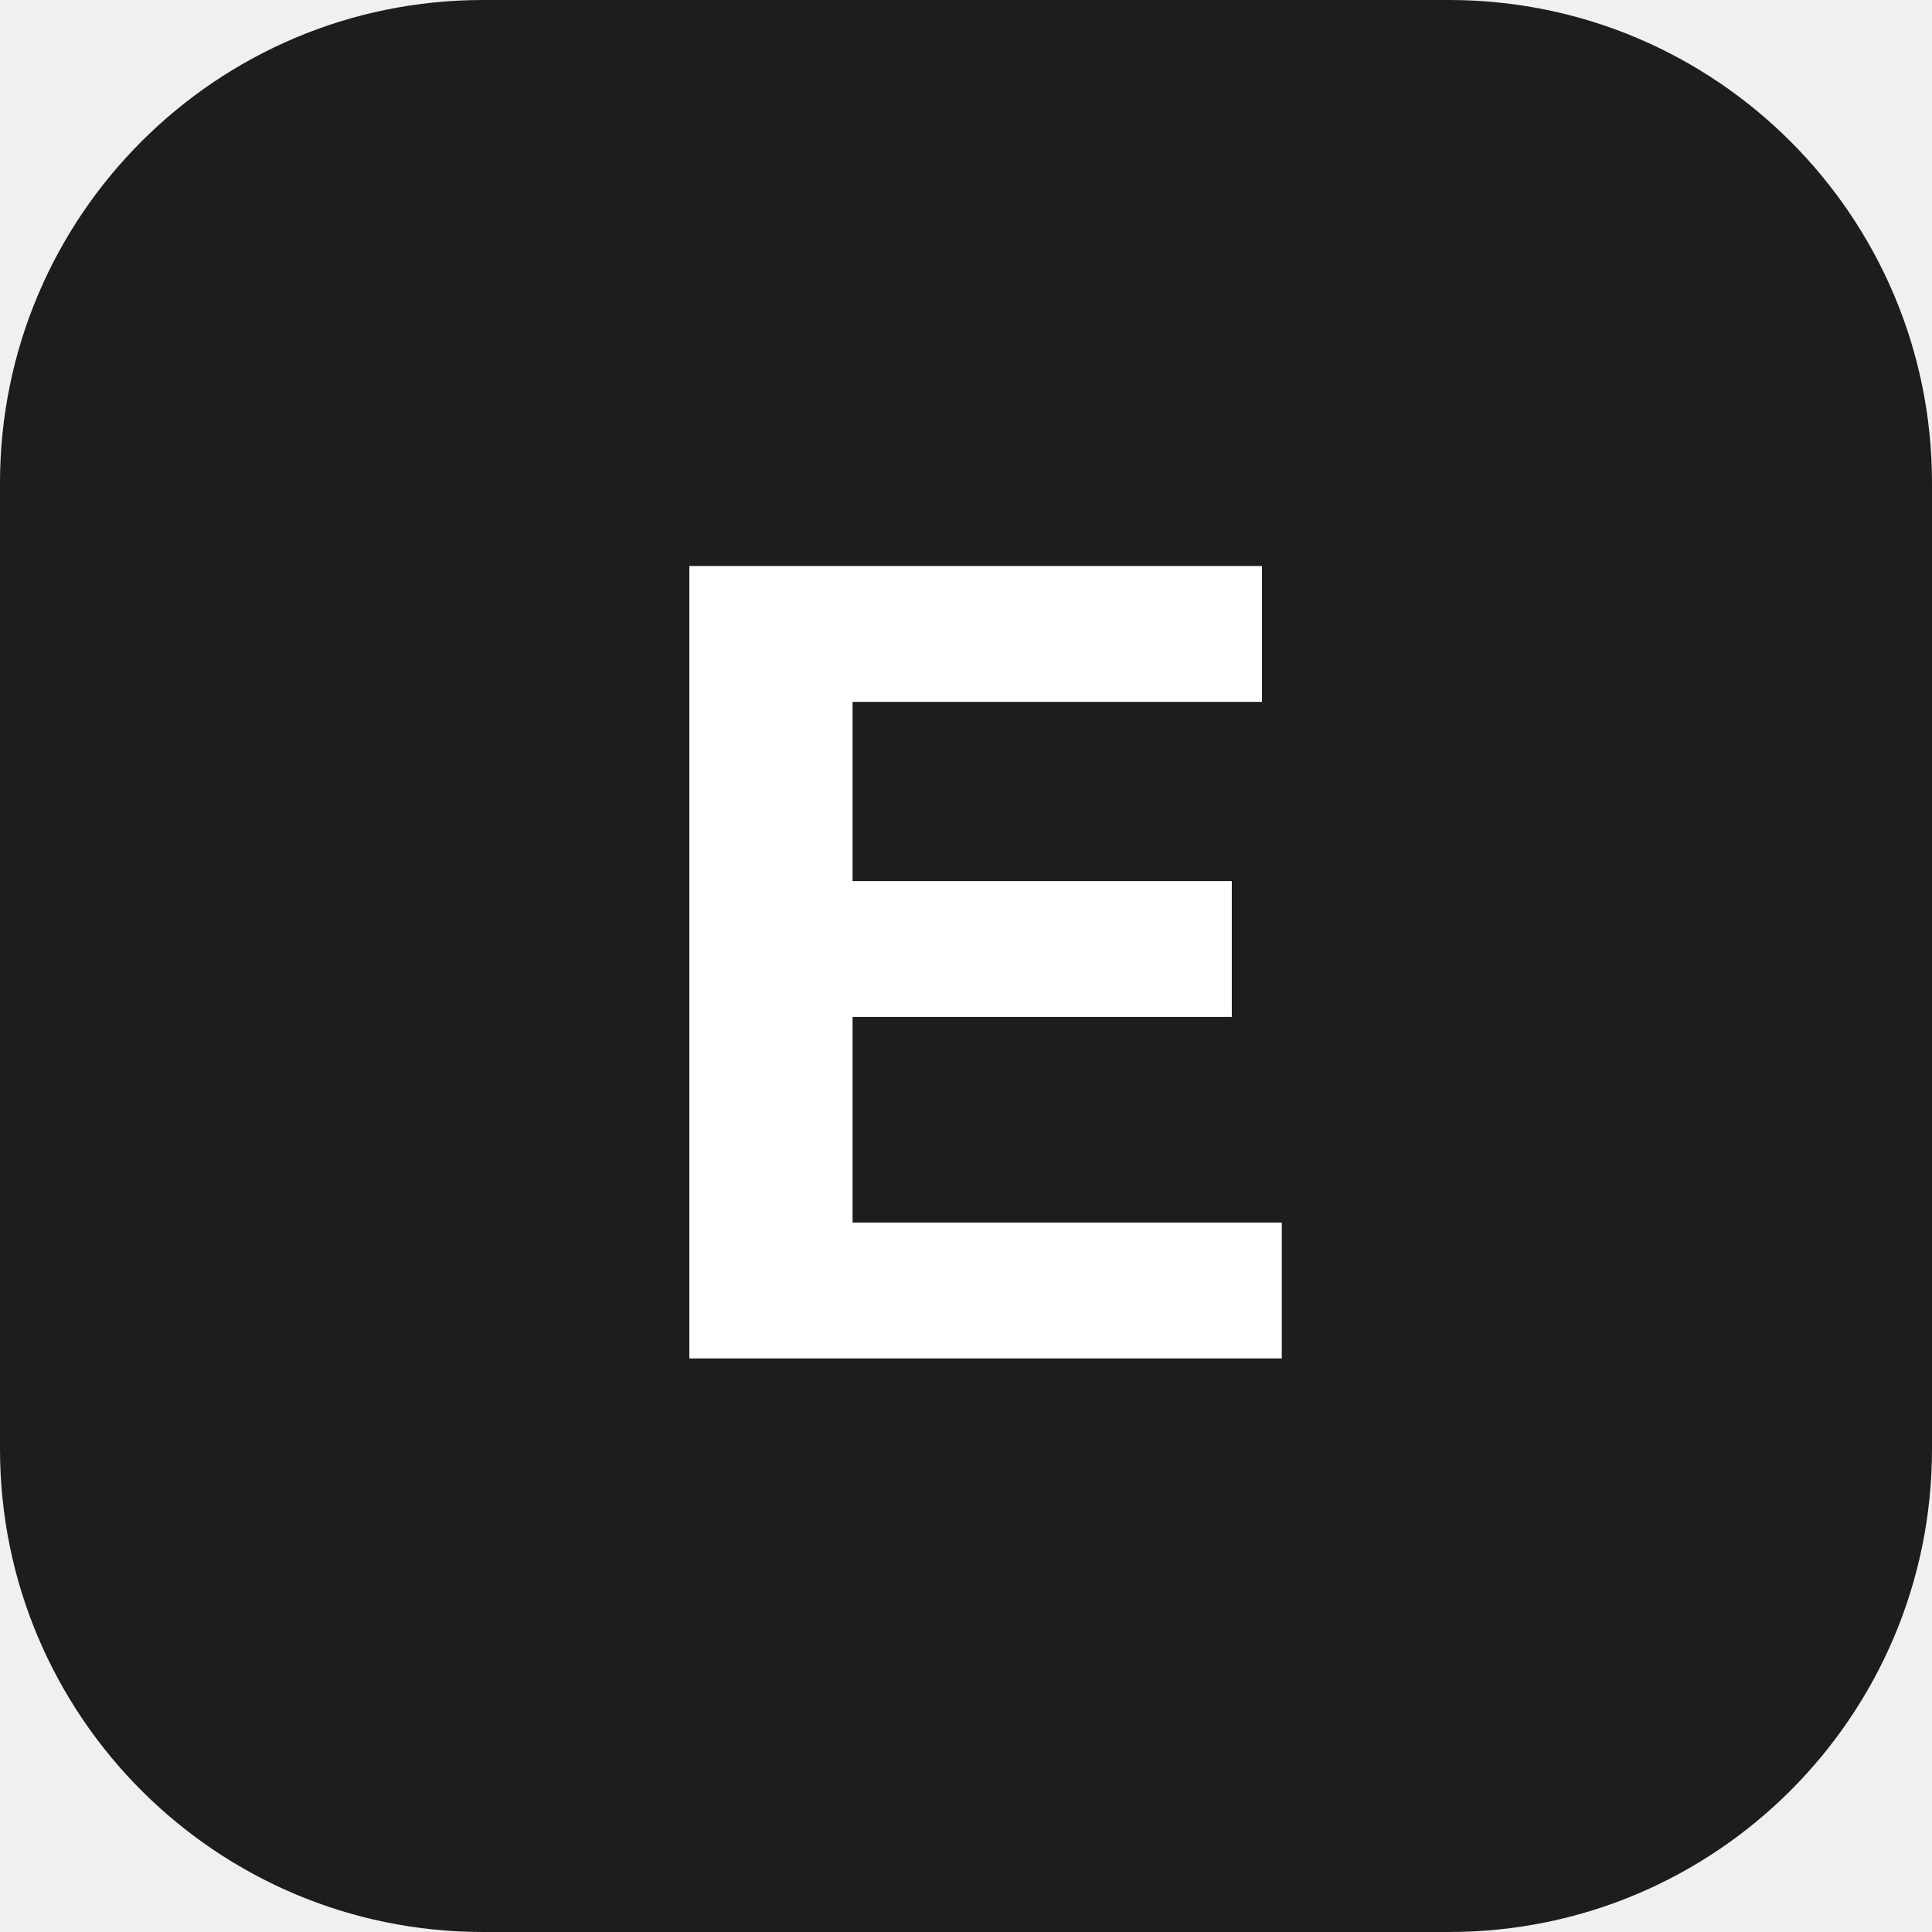
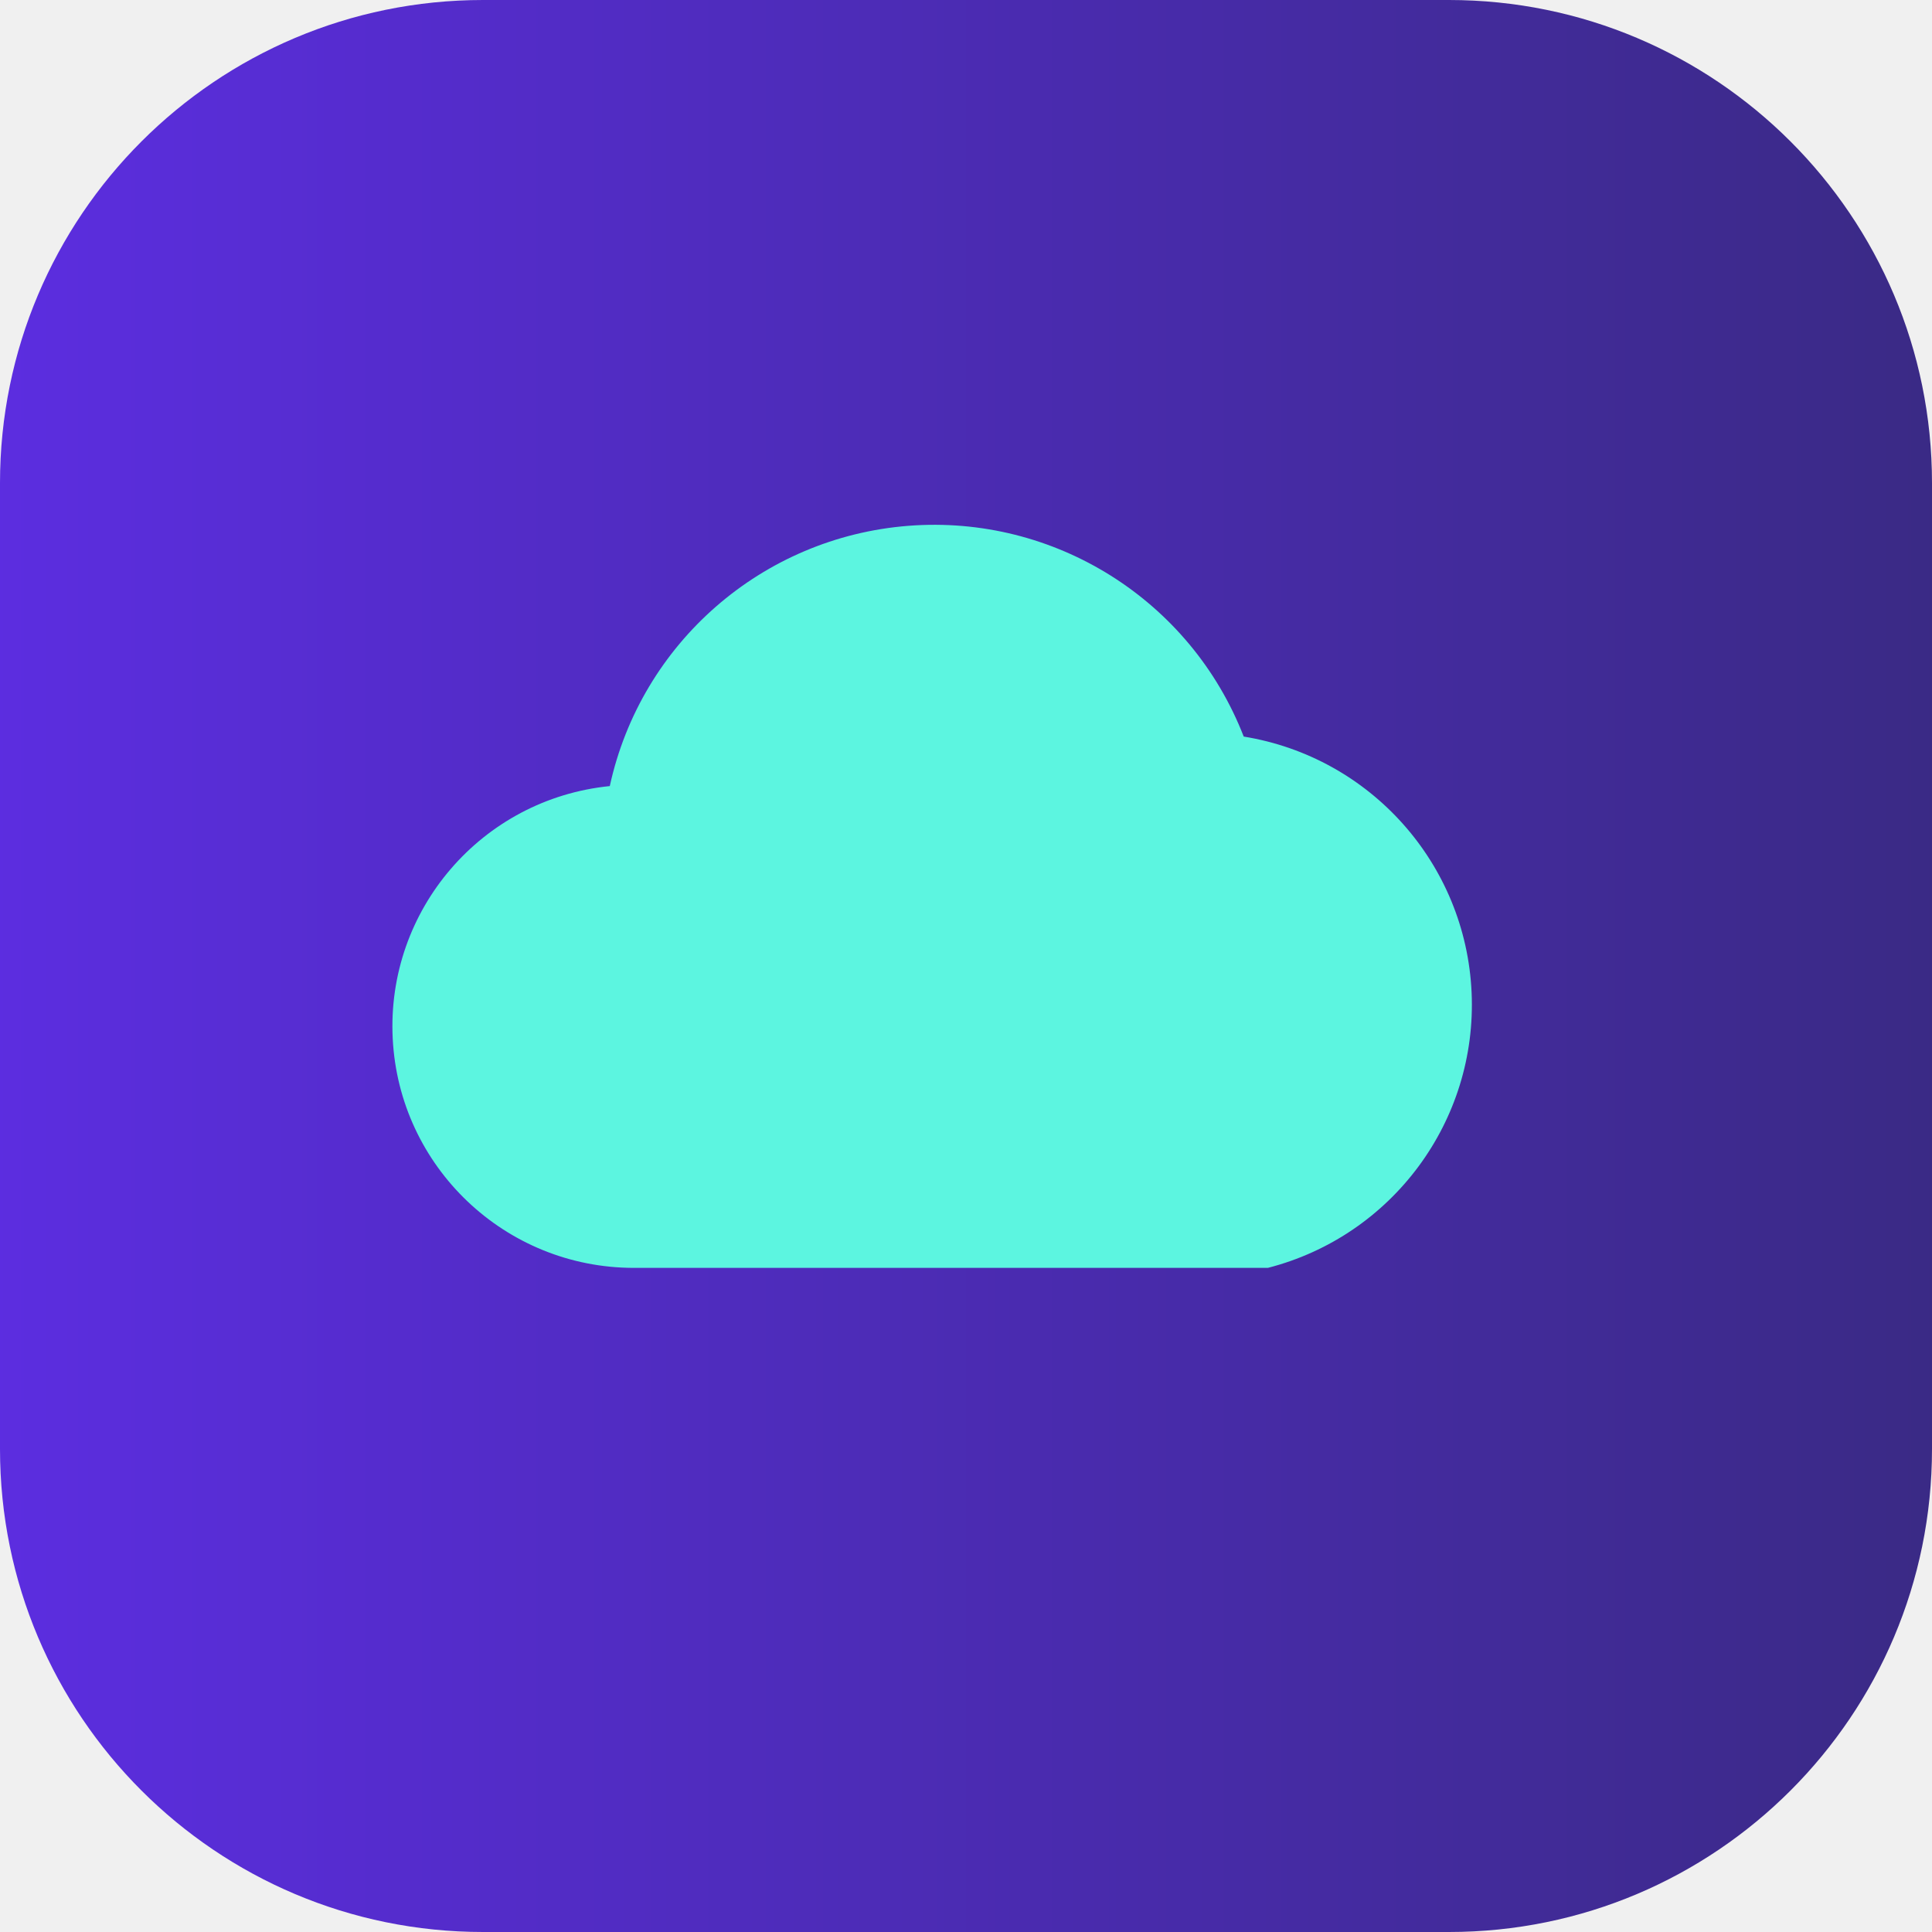
<svg xmlns="http://www.w3.org/2000/svg" viewBox="0 0 32 32">
-   <rect width="32" height="32" rx="8" fill="#1D1D1F" />
-   <text x="16" y="22.5" text-anchor="middle" font-family="Helvetica, Arial, sans-serif" font-weight="700" font-size="18" fill="#FFFFFF">E</text>
+   <defs>
+     <linearGradient id="g" x1="0" x2="1">
+       <stop offset="0" stop-color="#5C2DE0" />
+       <stop offset="1" stop-color="#3A2A85" />
+     </linearGradient>
+   </defs>
+   <rect width="32" height="32" rx="8" fill="url(#g)" />
+   <path d="M10.5 21a4 4 0 0 1-.4-7.98A5.5 5.5 0 0 1 20.6 12.2 4.5 4.5 0 0 1 21 21z" fill="#5CF5E0" />
</svg>
